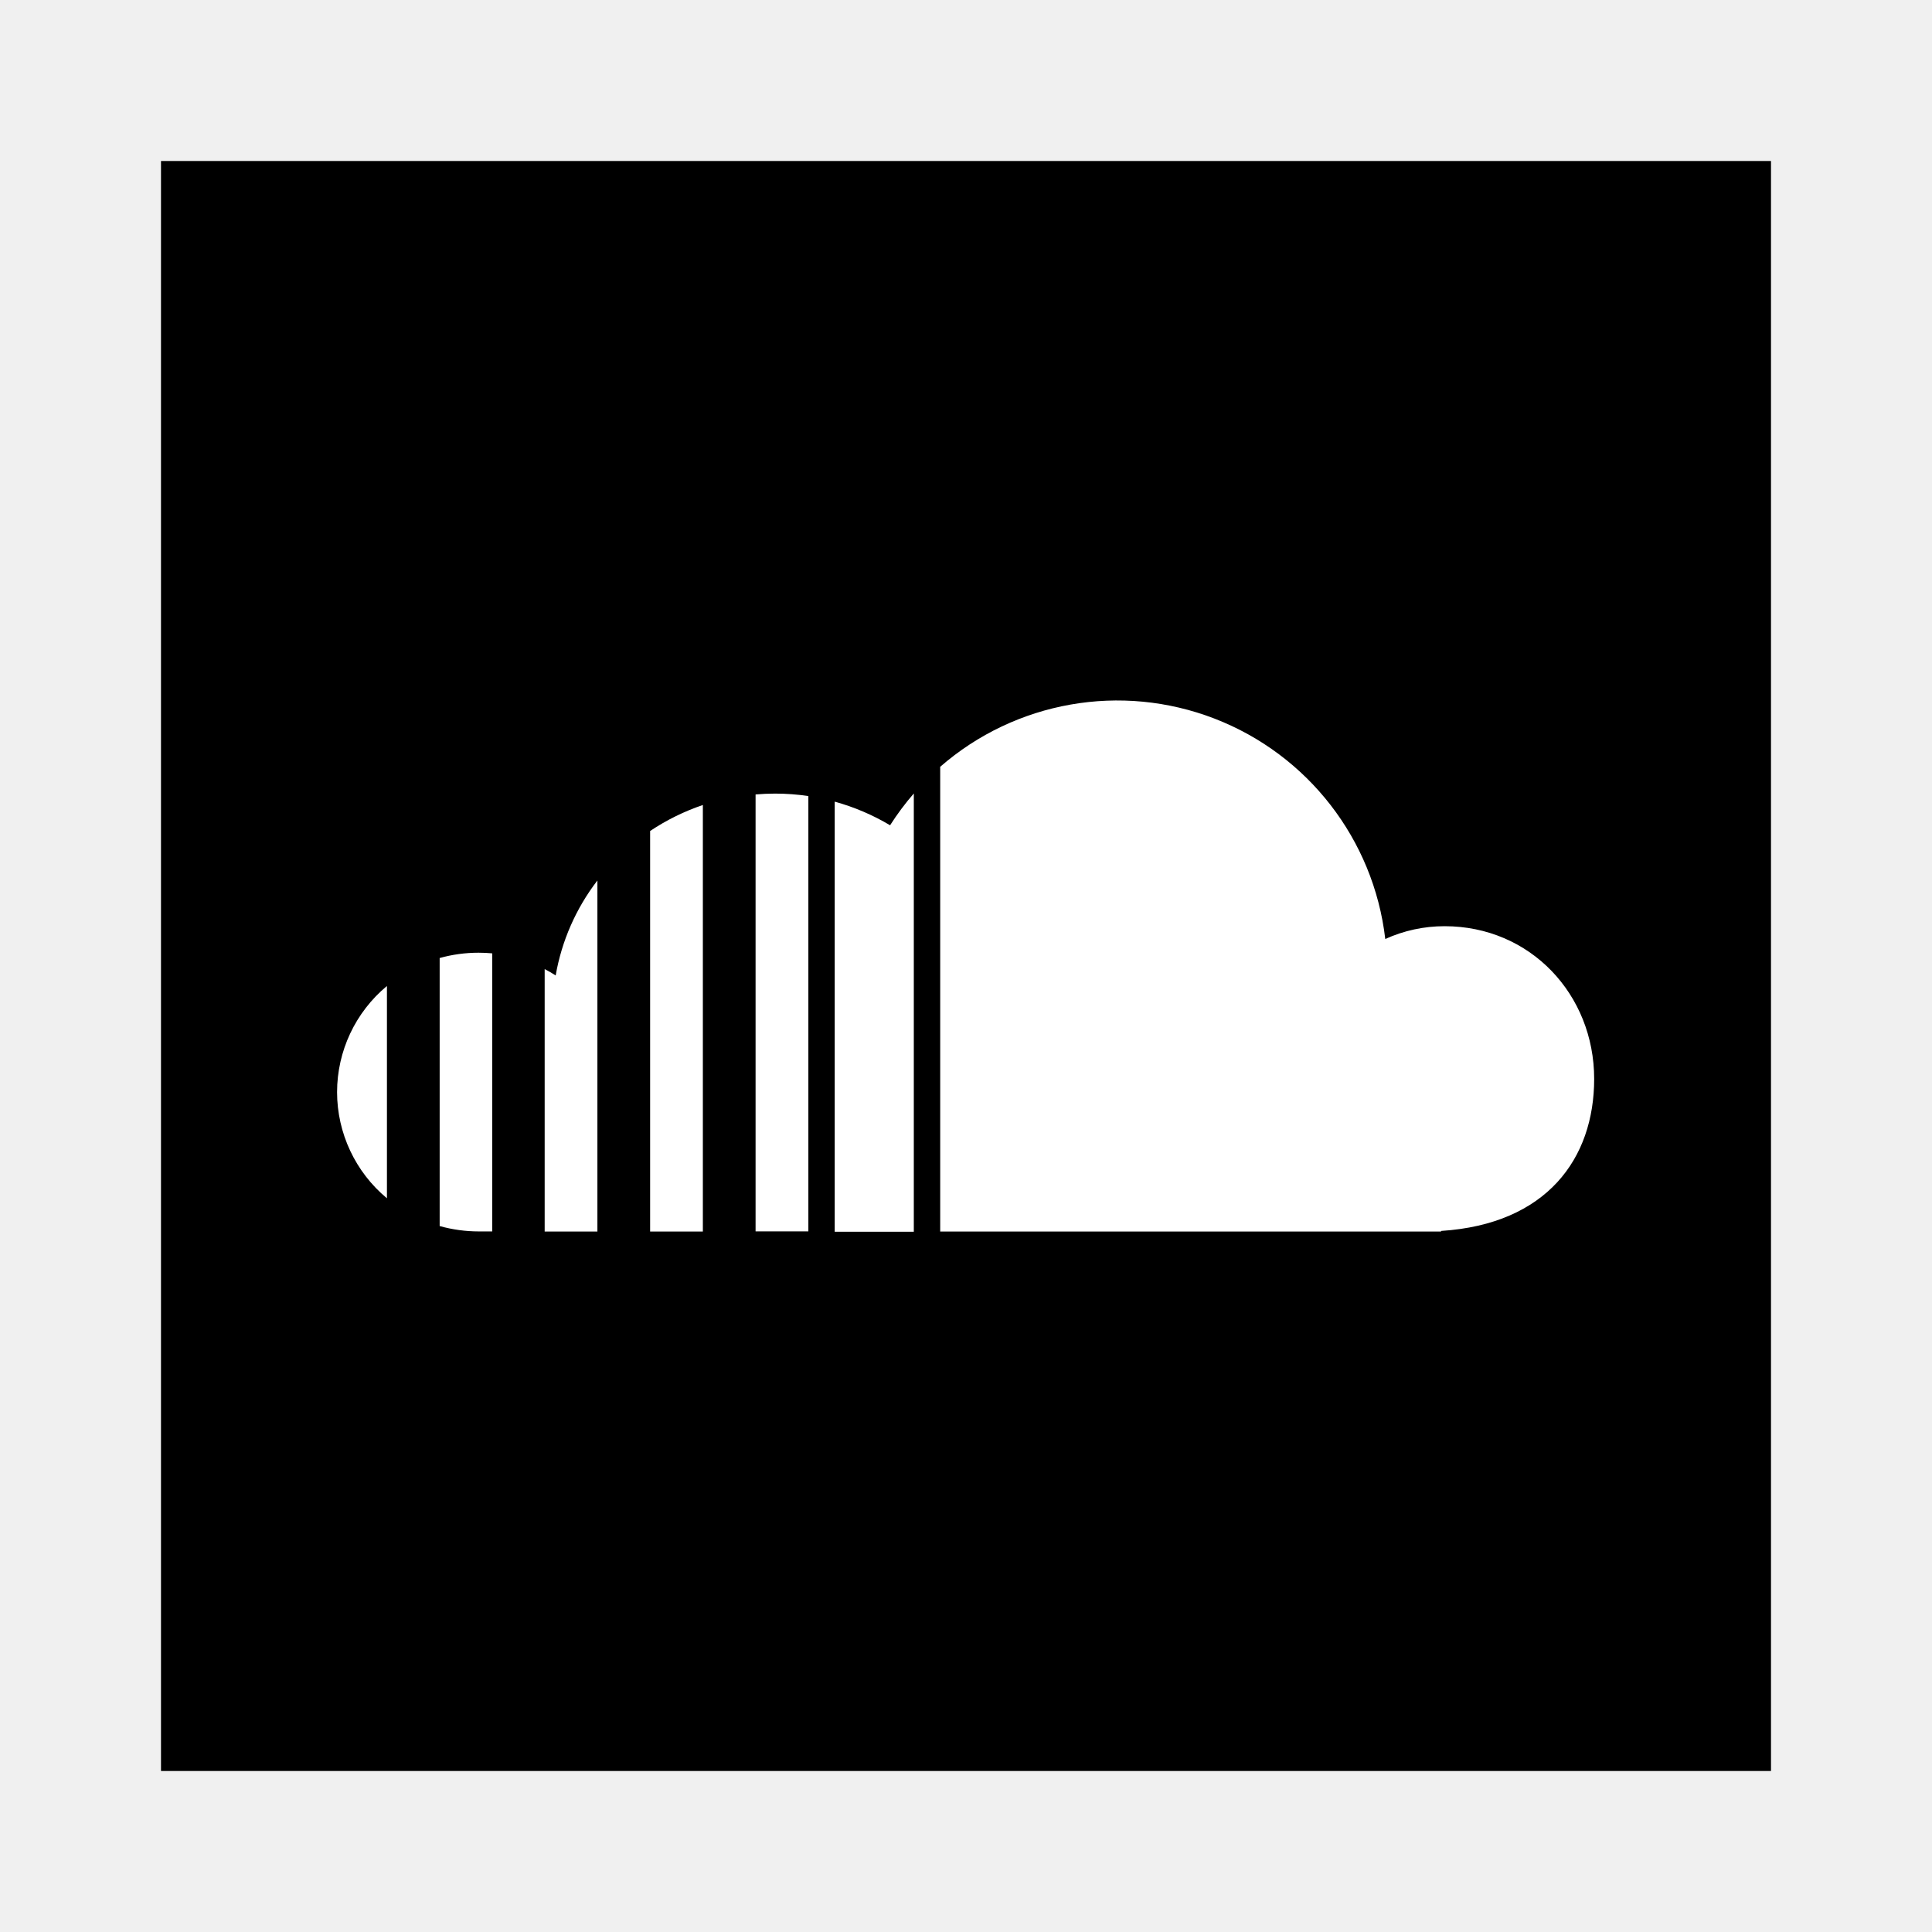
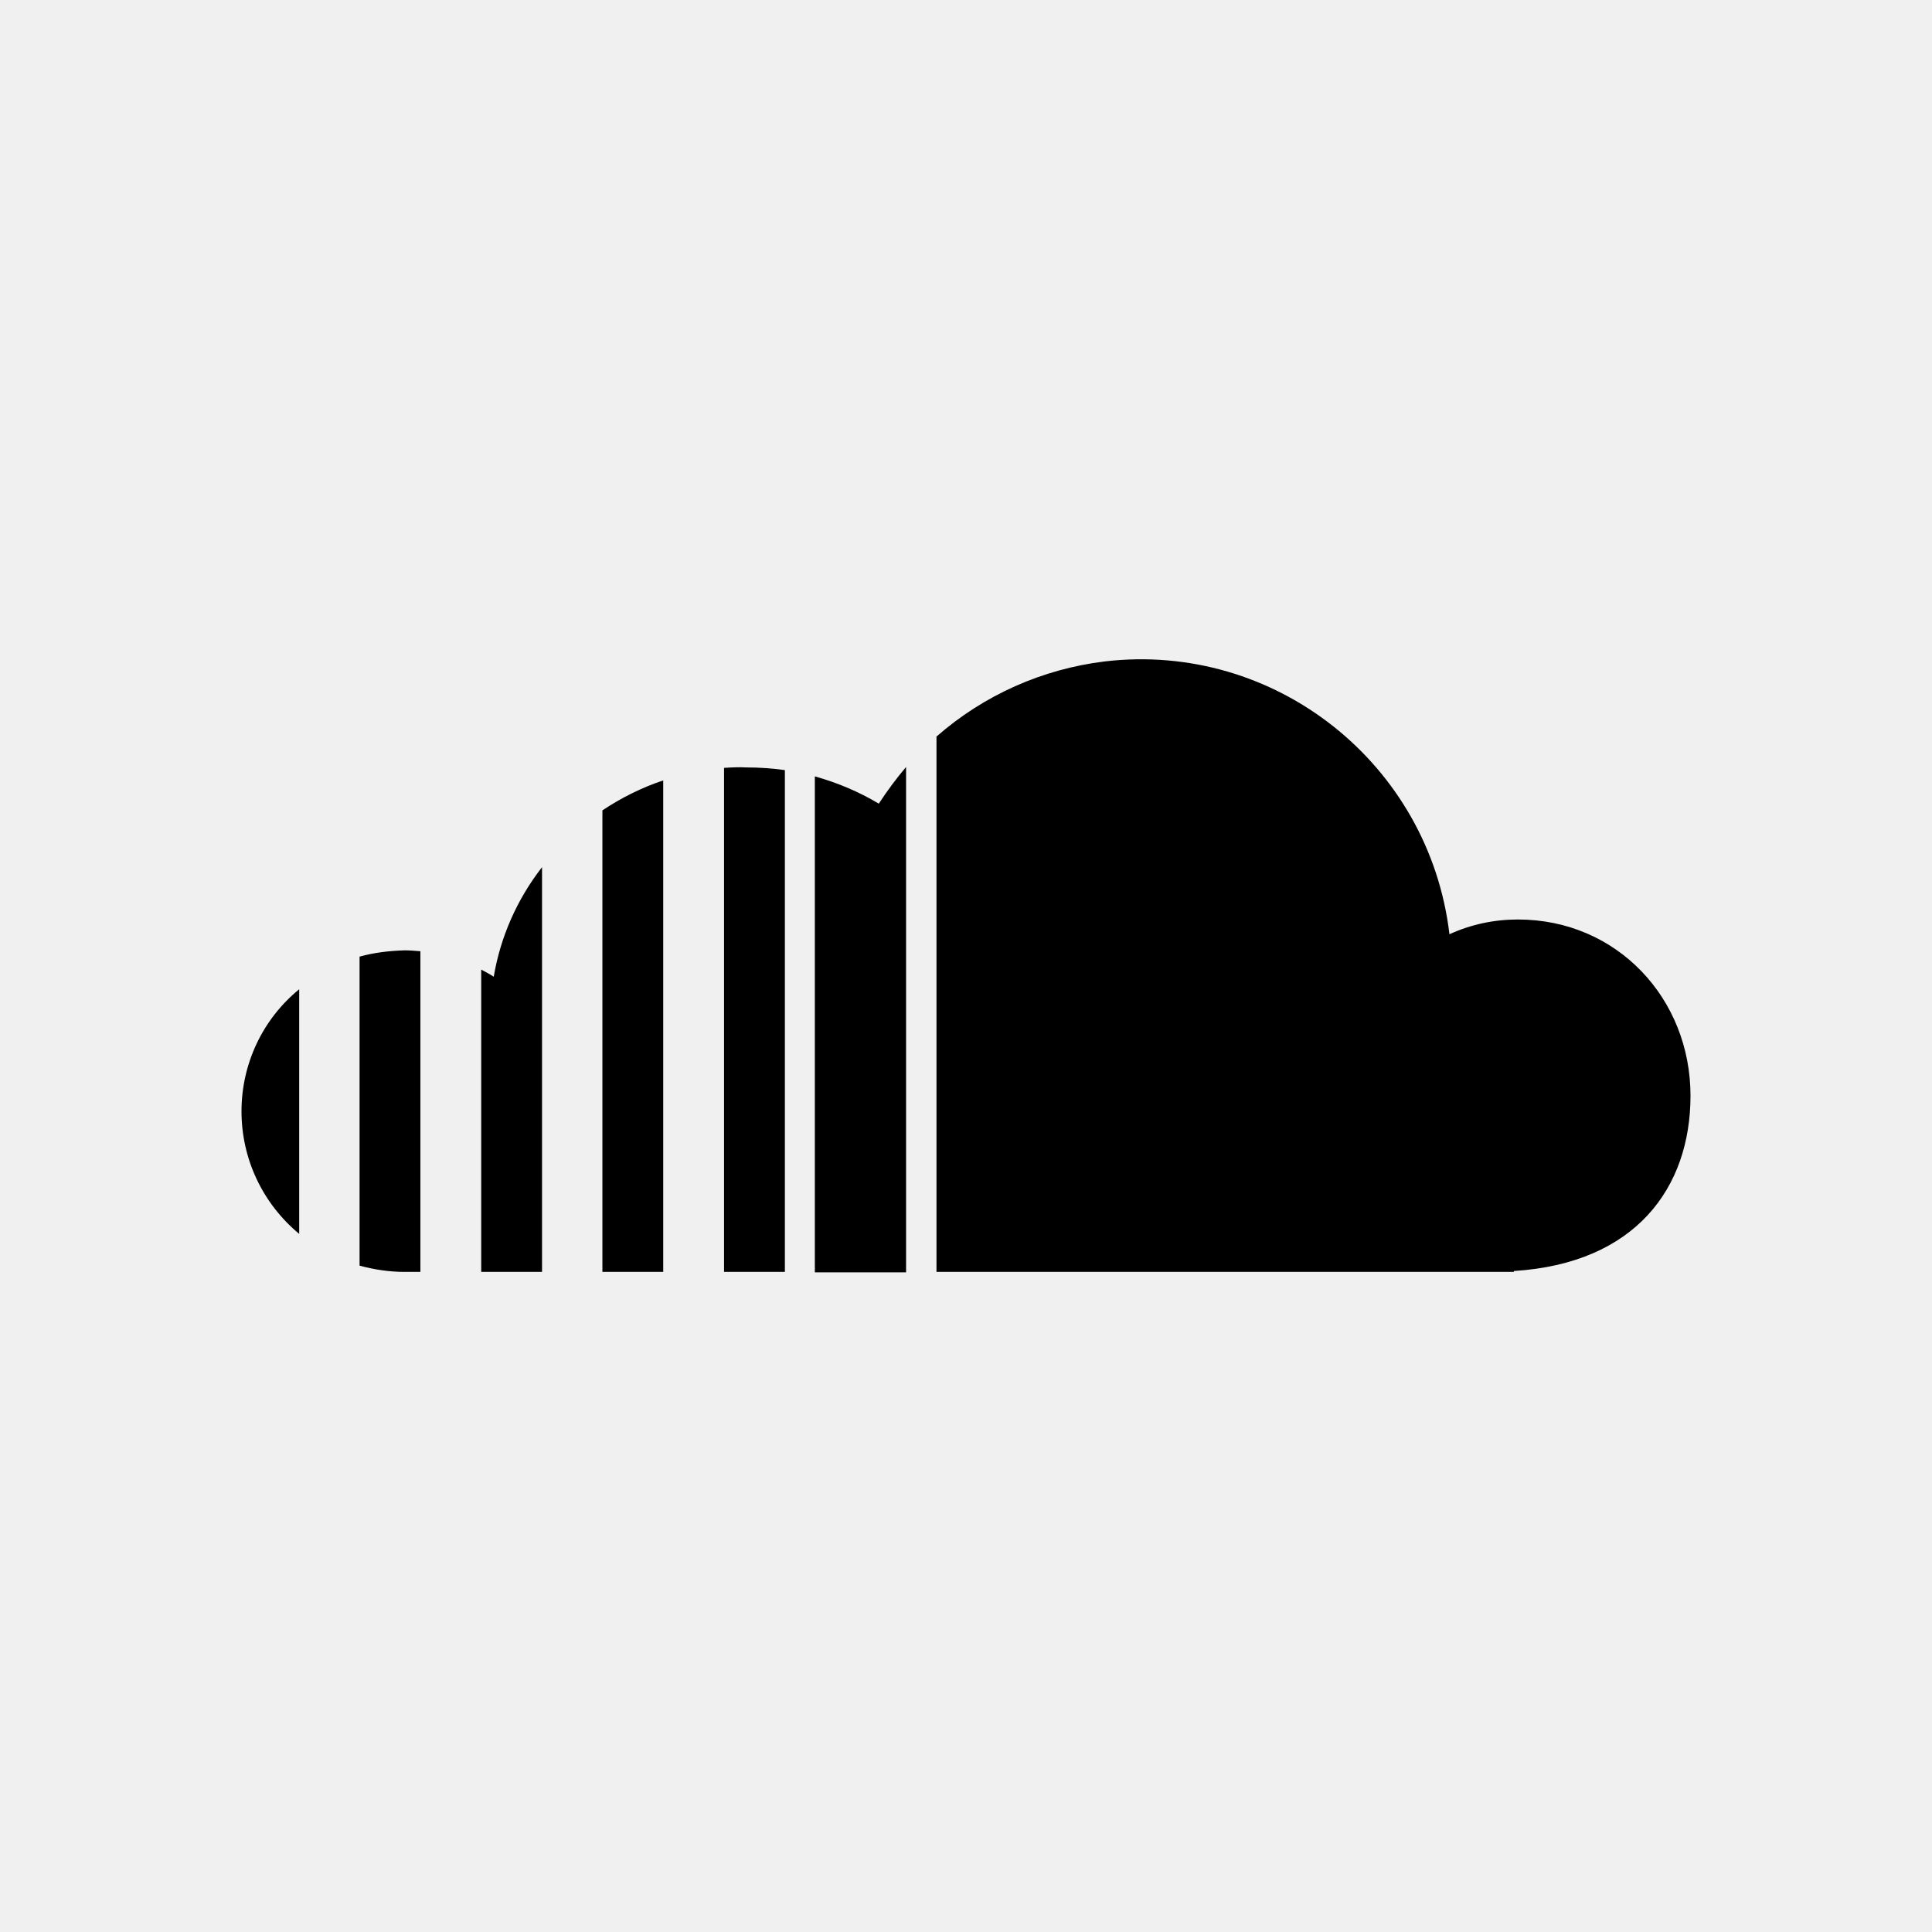
- <svg xmlns="http://www.w3.org/2000/svg" viewBox="0 0 432 432">
-   <rect x="36" y="36" width="360" height="360" />
-   <path d="M75.37,244.2a30.92,30.92,0,0,0,11.15,23.74V220.47A30.89,30.89,0,0,0,75.37,244.2m22.94-30v59.95a32.67,32.67,0,0,0,8.75,1.2h3V213.17c-1-.09-2-.14-3.07-.14a32.35,32.35,0,0,0-8.73,1.2m26,3.89a28.15,28.15,0,0,0-2.47-1.43v58.69h11.79v-78.5a48.44,48.44,0,0,0-9.33,21.24m21.12-32.28v89.54h11.79V180a50.3,50.3,0,0,0-11.79,5.81m23.58-8.25v97.78h11.8V178a50.45,50.45,0,0,0-7.44-.55c-1.48,0-2.93.07-4.36.19m30.09,6.9a50.33,50.33,0,0,0-12.4-5.29v96.17h17.69v-98a60.53,60.53,0,0,0-5.29,7.09m11.19-13V275.38h112v-.14c23.59-1.51,34.23-16.15,34.23-34,0-18.86-14.26-34.14-33.45-34.14a32.1,32.1,0,0,0-13.26,2.86,60.32,60.32,0,0,0-99.56-38.47" style="fill:#fff" />
+ <svg xmlns="http://www.w3.org/2000/svg" version="1.1" id="Layer_1" x="0px" y="0px" viewBox="0 0 432 432" style="enable-background:new 0 0 432 432;" xml:space="preserve">
+   <path d="M54,248.5c0,10.6,4.7,20.6,12.9,27.4v-54.7C58.7,227.9,54,237.9,54,248.5 M80.4,213.9V283c3.3,0.9,6.7,1.4,10.1,1.4H94  v-71.7c-1.2-0.1-2.3-0.2-3.5-0.2C87,212.6,83.7,213,80.4,213.9 M110.4,218.4c-0.9-0.6-1.9-1.1-2.8-1.6v67.6h13.6v-90.5  C115.6,201.1,111.9,209.5,110.4,218.4 M134.7,181.2v103.2h13.6V174.5C143.5,176.1,138.9,178.4,134.7,181.2 M161.9,171.7v112.7h13.6  V172.2c-2.8-0.4-5.7-0.6-8.6-0.6C165.2,171.5,163.5,171.6,161.9,171.7 M196.5,179.7c-4.5-2.7-9.3-4.7-14.3-6.1v110.9h20.4v-113  C200.4,174.1,198.4,176.8,196.5,179.7 M209.4,164.7v119.7h129.1v-0.2c27.2-1.7,39.5-18.6,39.5-39.2c0-21.7-16.4-39.4-38.6-39.4  c-5.3,0-10.5,1.1-15.3,3.3c-4.5-38.1-39-65.5-77.1-61C233.1,149.6,220,155.4,209.4,164.7" />
</svg>
